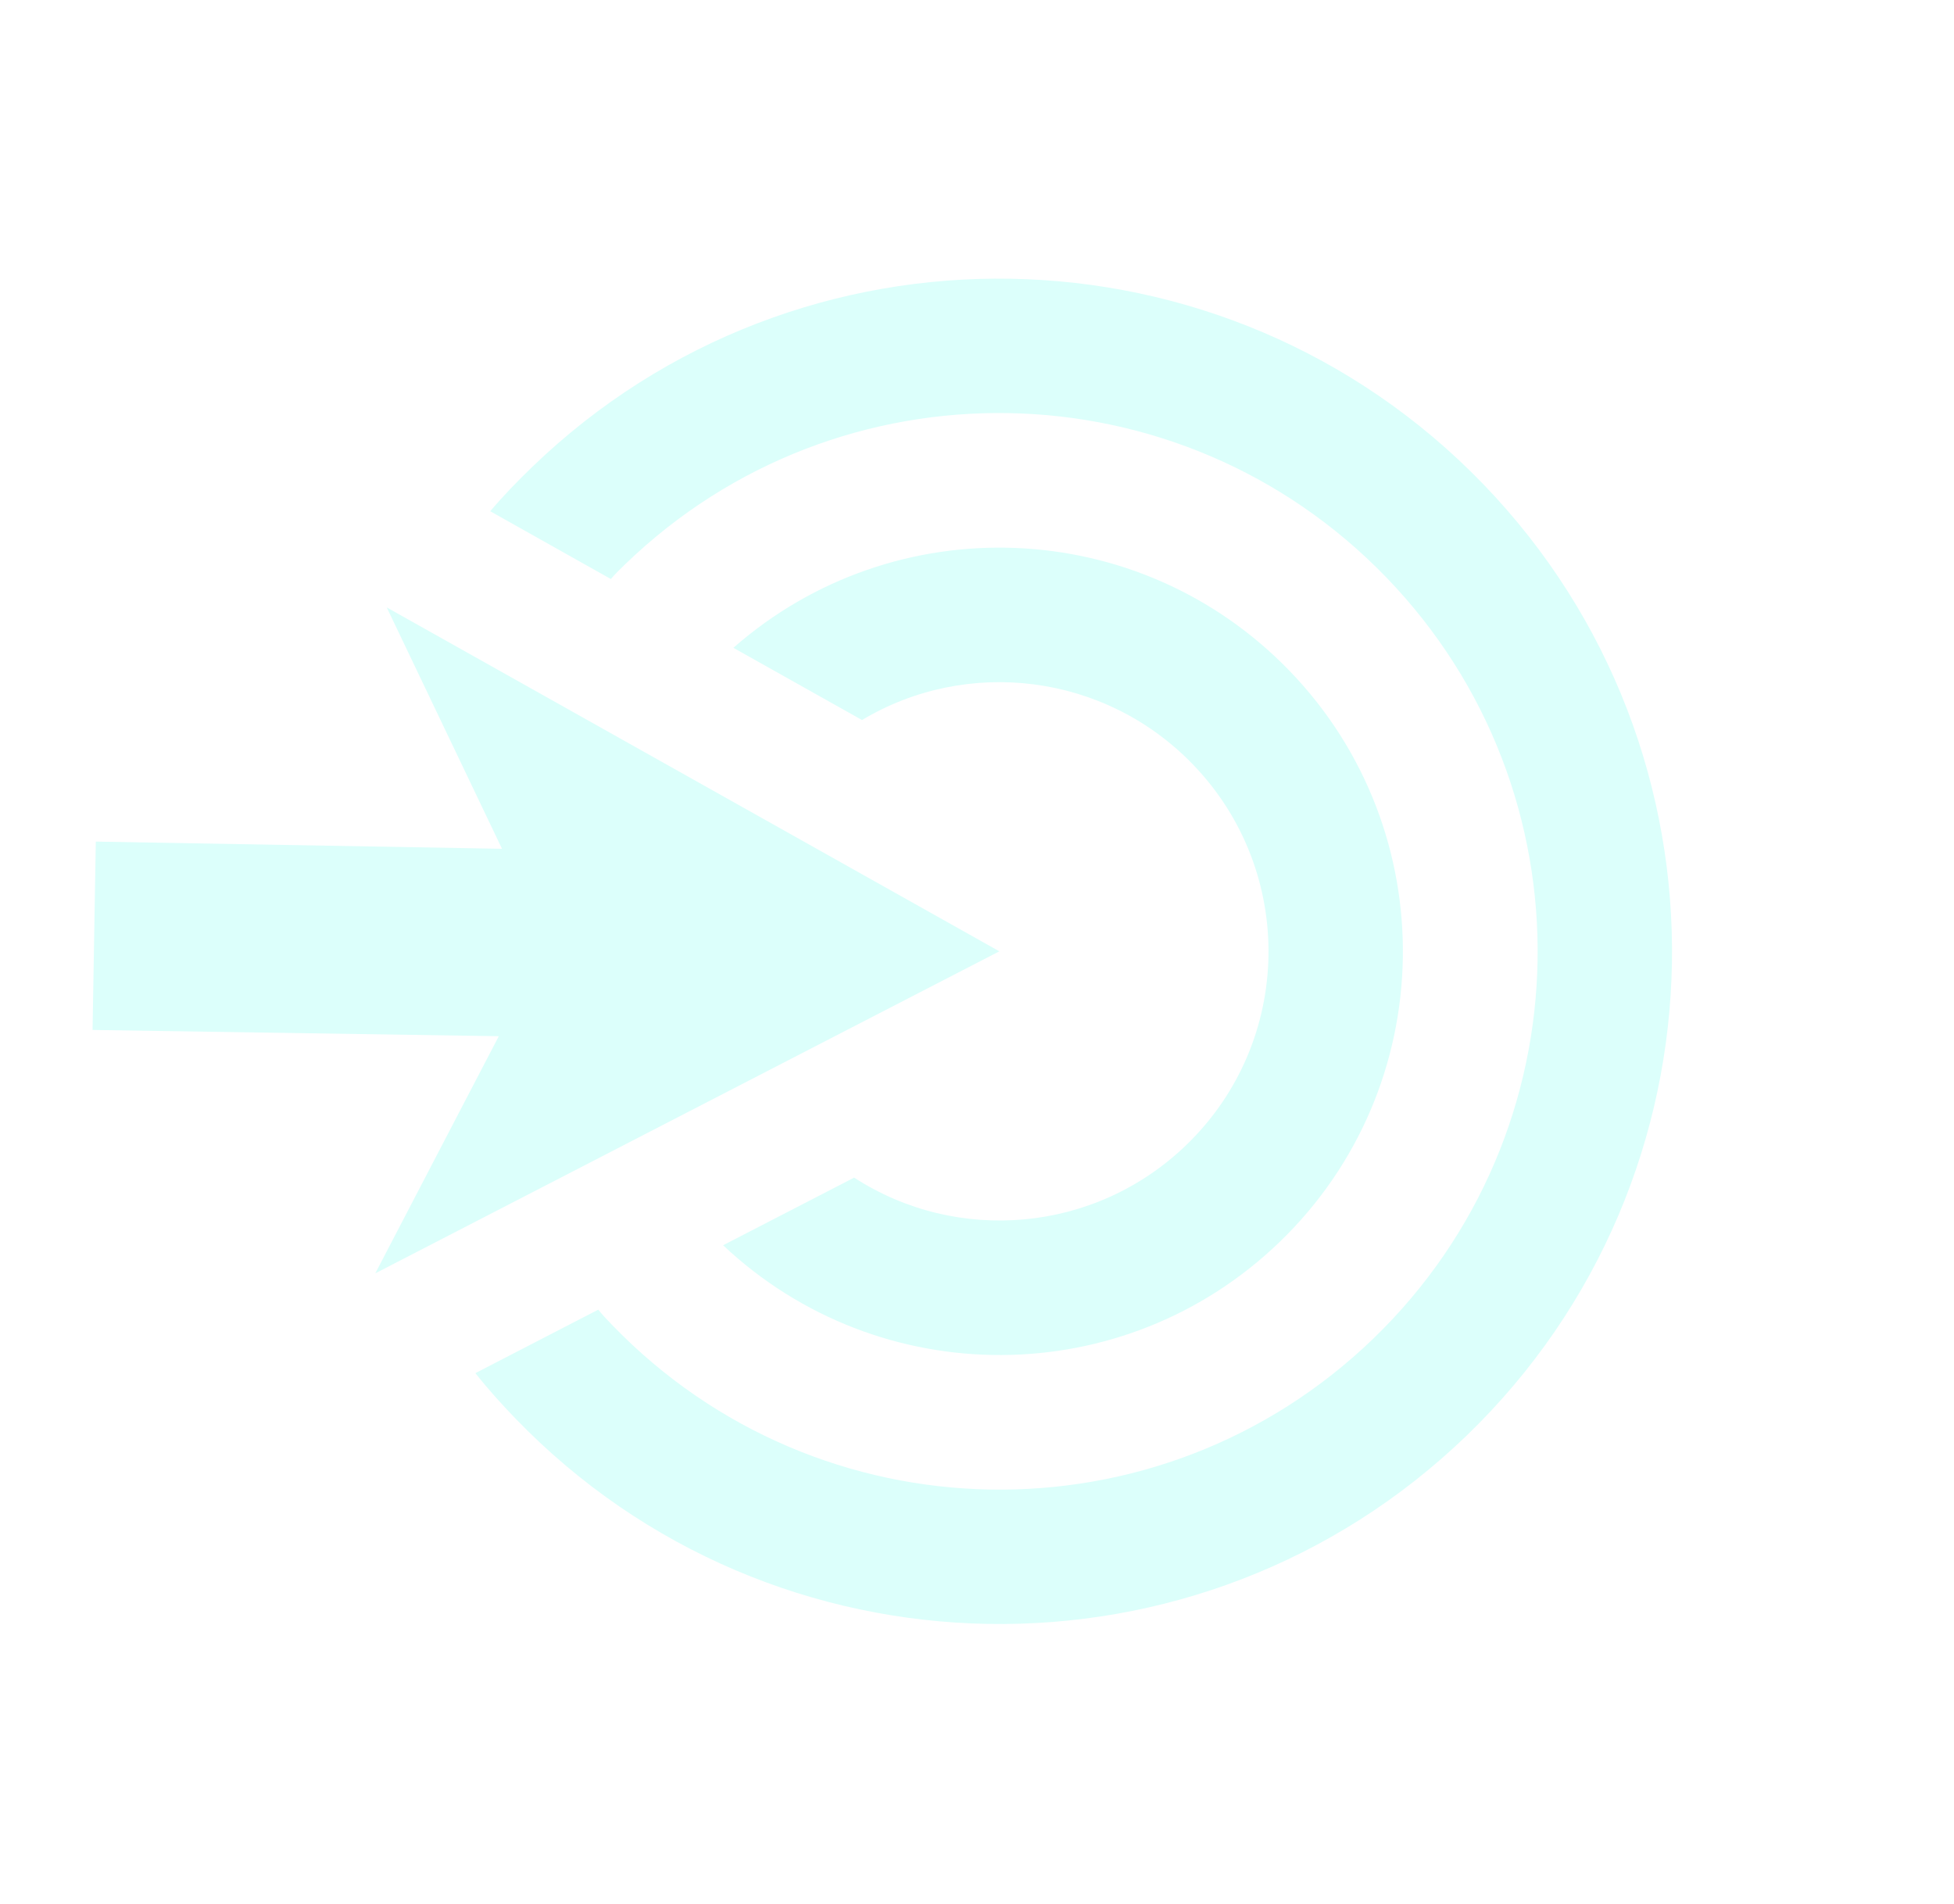
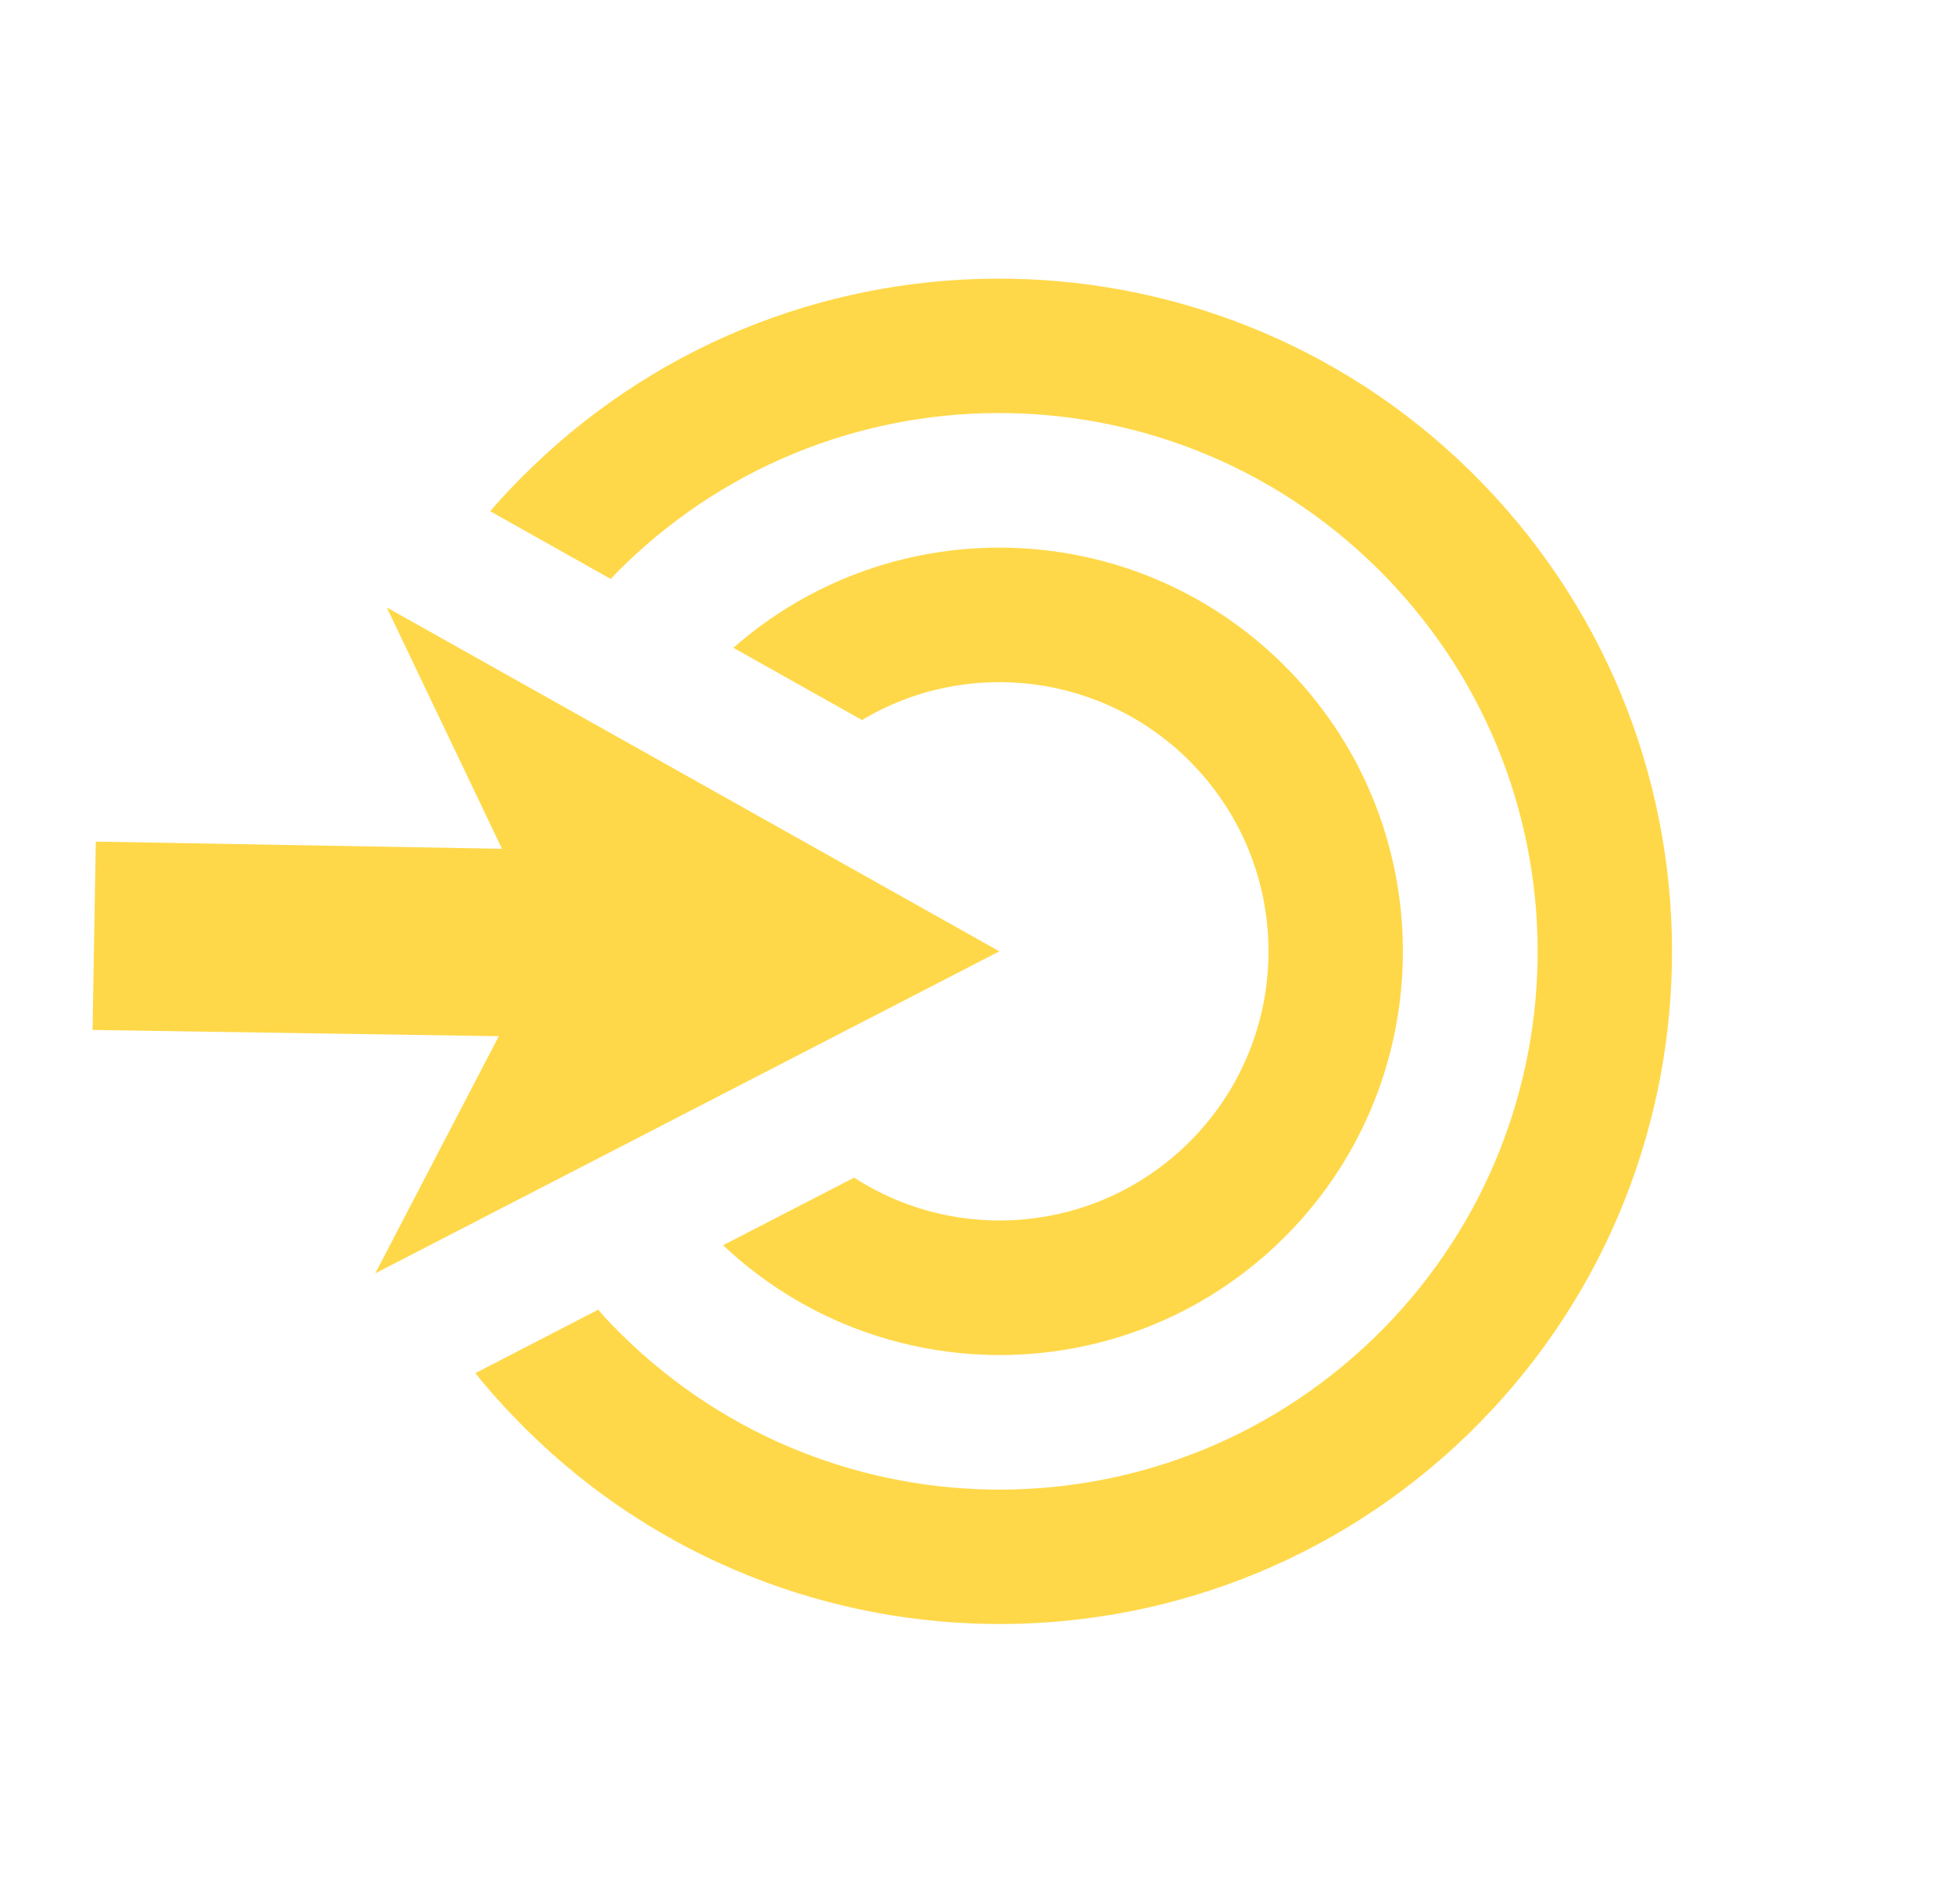
<svg xmlns="http://www.w3.org/2000/svg" width="466px" height="454px" viewBox="0 0 466 454" version="1.1">
  <g id="Page-1" stroke="none" stroke-width="1" fill="none" fill-rule="evenodd">
-     <g id="NXIcon" transform="translate(224.4081, 219.0047)" fill="#DCFFFB">
+     <g id="NXIcon" transform="translate(224.4081, 219.0047)" fill="#ffd849">
      <path d="M-0.548,99.946 C-51.558,97.538 -92.142,55.491 -92.142,3.814 C-92.142,-49.308 -48.991,-92.479 4.104,-92.479 C55.756,-92.479 97.783,-51.876 100.189,-0.841 L66.503,-10.951 C59.927,-39.358 34.422,-60.382 4.104,-60.382 C-31.346,-60.382 -60.06,-31.654 -60.06,3.814 C-60.06,34.146 -39.046,59.663 -10.654,66.243 L-0.548,99.946 Z M164.514,3.814 C164.514,8.628 164.353,13.443 163.872,18.257 L132.271,8.789 C132.432,7.184 132.432,5.418 132.432,3.814 C132.432,-67.122 75.005,-124.577 4.104,-124.577 C-66.797,-124.577 -124.224,-67.122 -124.224,3.814 C-124.224,74.749 -66.797,132.204 4.104,132.204 C5.708,132.204 7.473,132.204 9.077,132.043 L18.541,163.659 C13.729,164.141 8.916,164.301 4.104,164.301 C-84.442,164.301 -156.305,92.403 -156.305,3.814 C-156.305,-84.776 -84.442,-156.674 4.104,-156.674 C92.65,-156.674 164.514,-84.776 164.514,3.814 Z" id="target" fill-rule="nonzero" transform="translate(8.1946, 7.8257) rotate(-224) translate(-8.1946, -7.8257)" />
      <polygon id="arrow" transform="translate(-105.242, 5.818) rotate(-224) translate(105.242, -5.818)" points="-89.602 -10.07 -29.128 -30.292 -189.537 -78.438 -141.414 82.05 -121.203 21.546 -52.708 90.074 -20.947 58.298" />
    </g>
  </g>
</svg>
